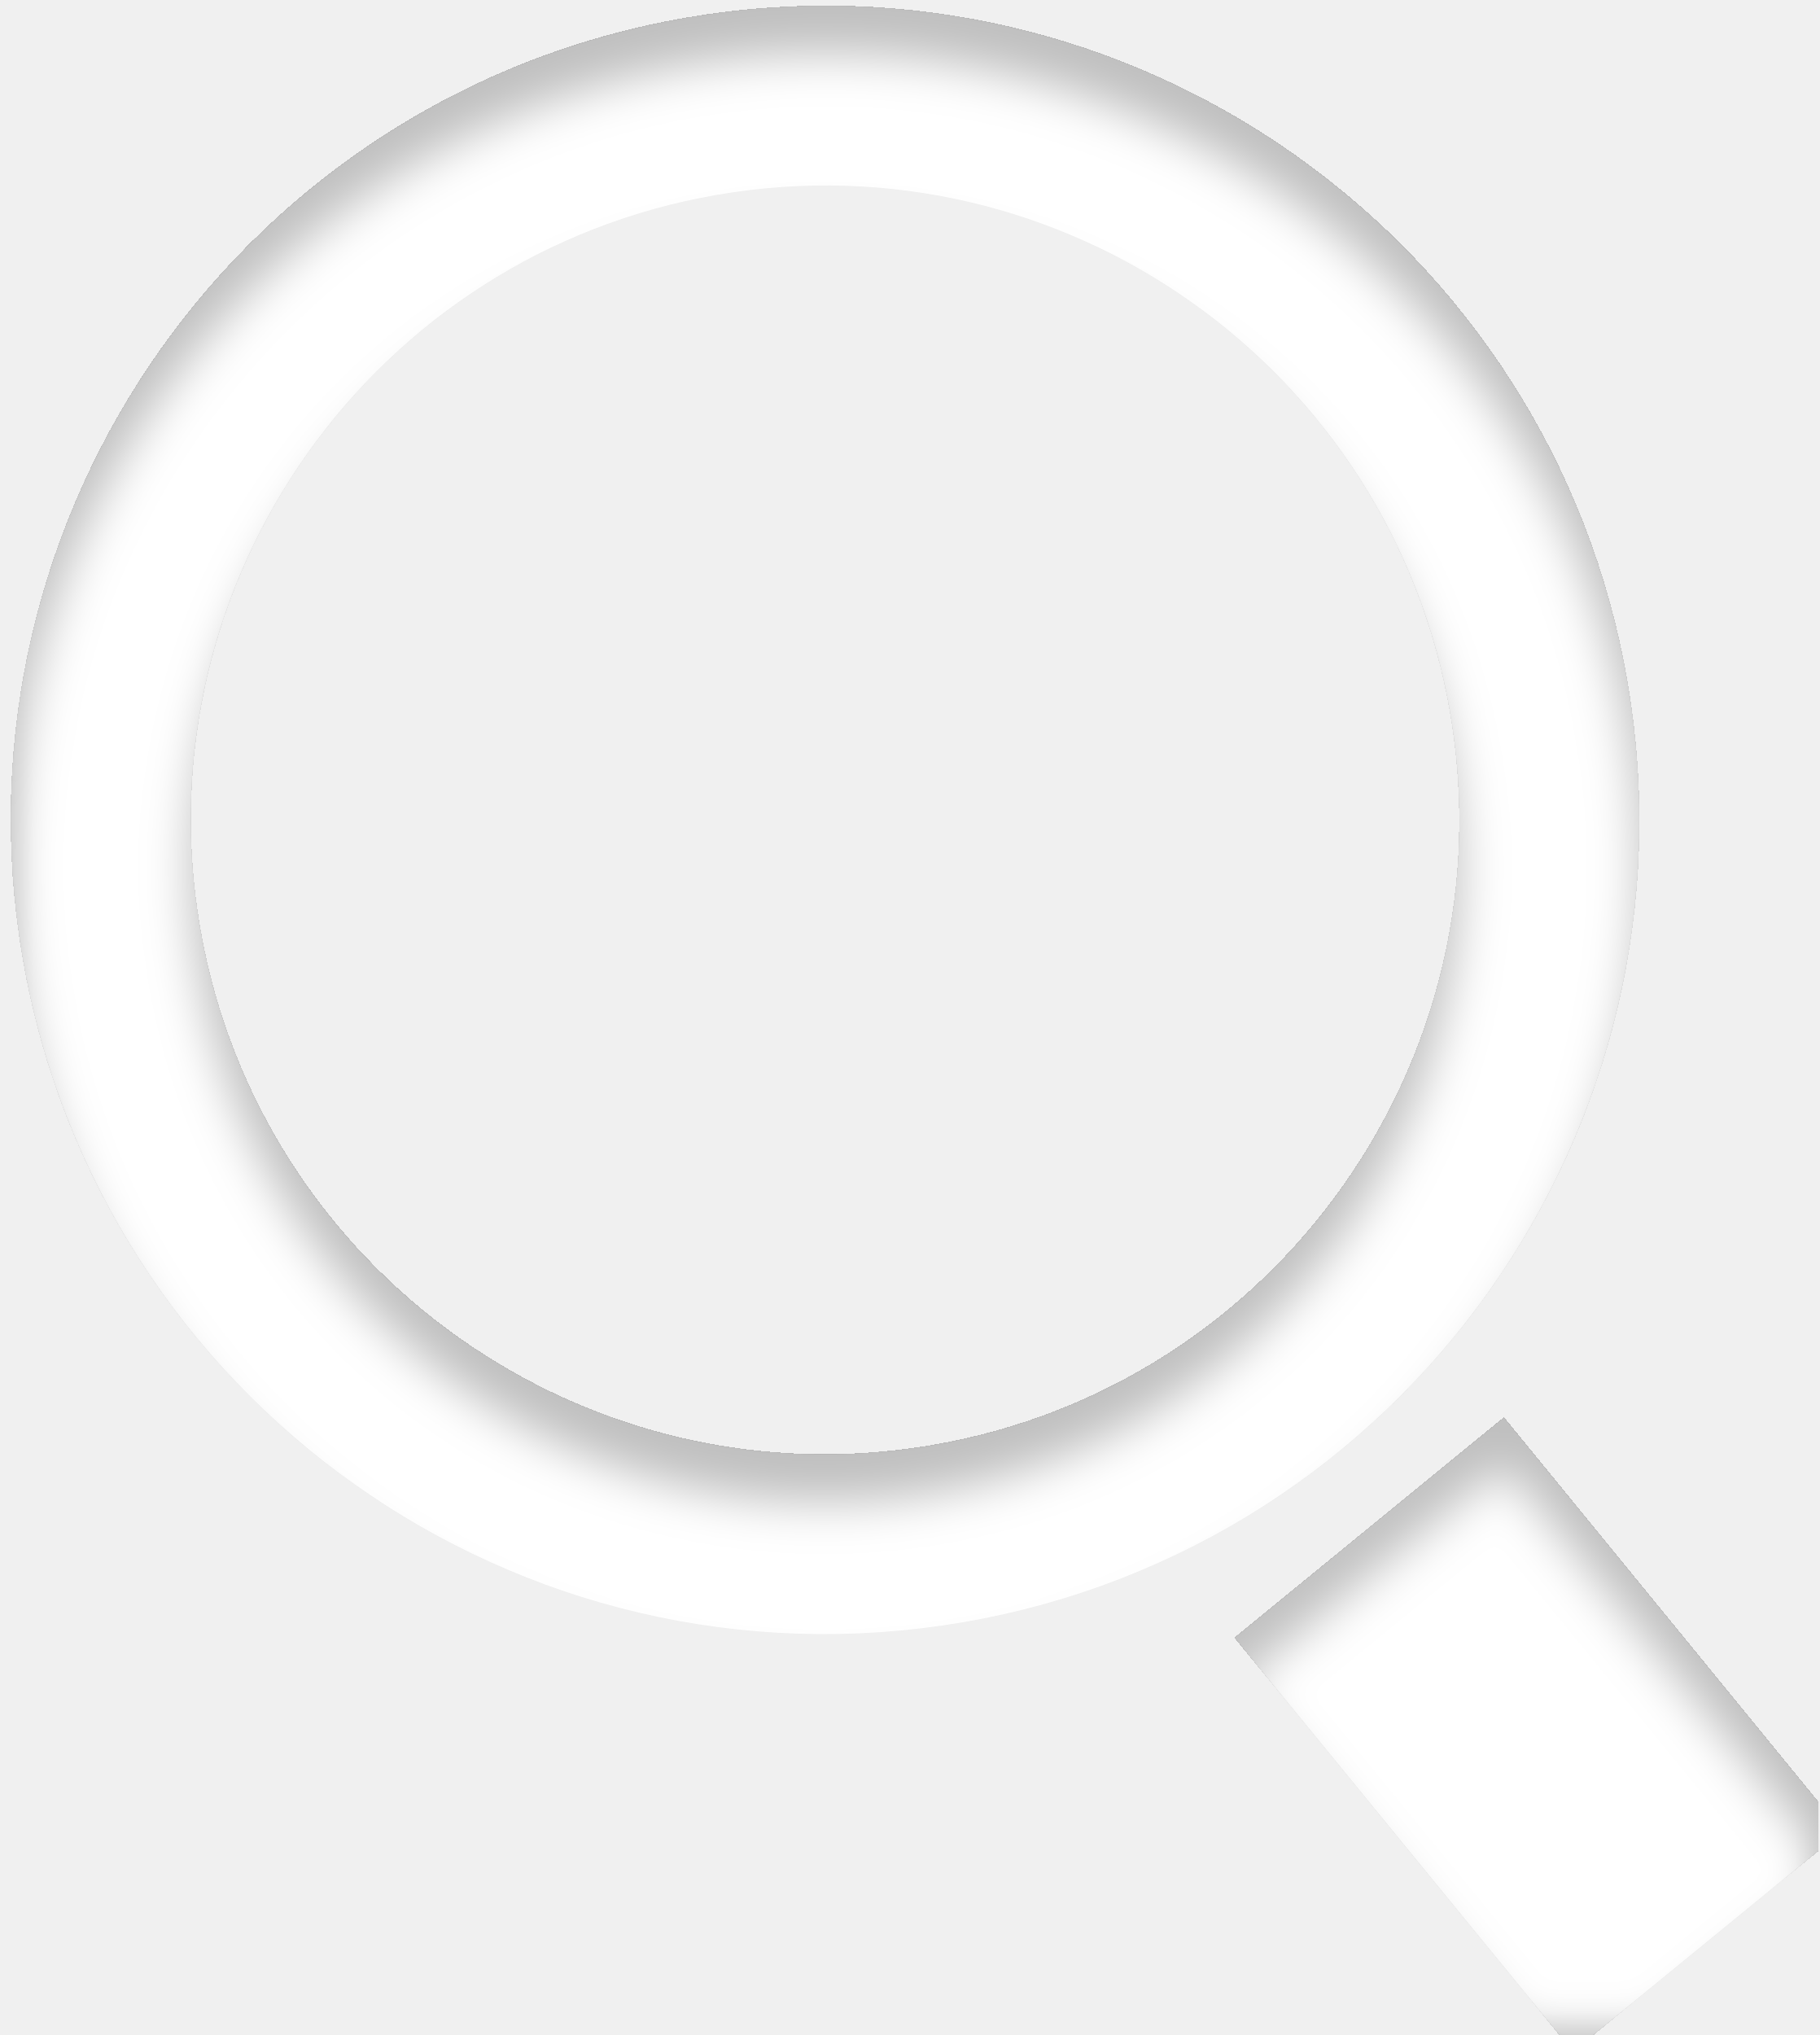
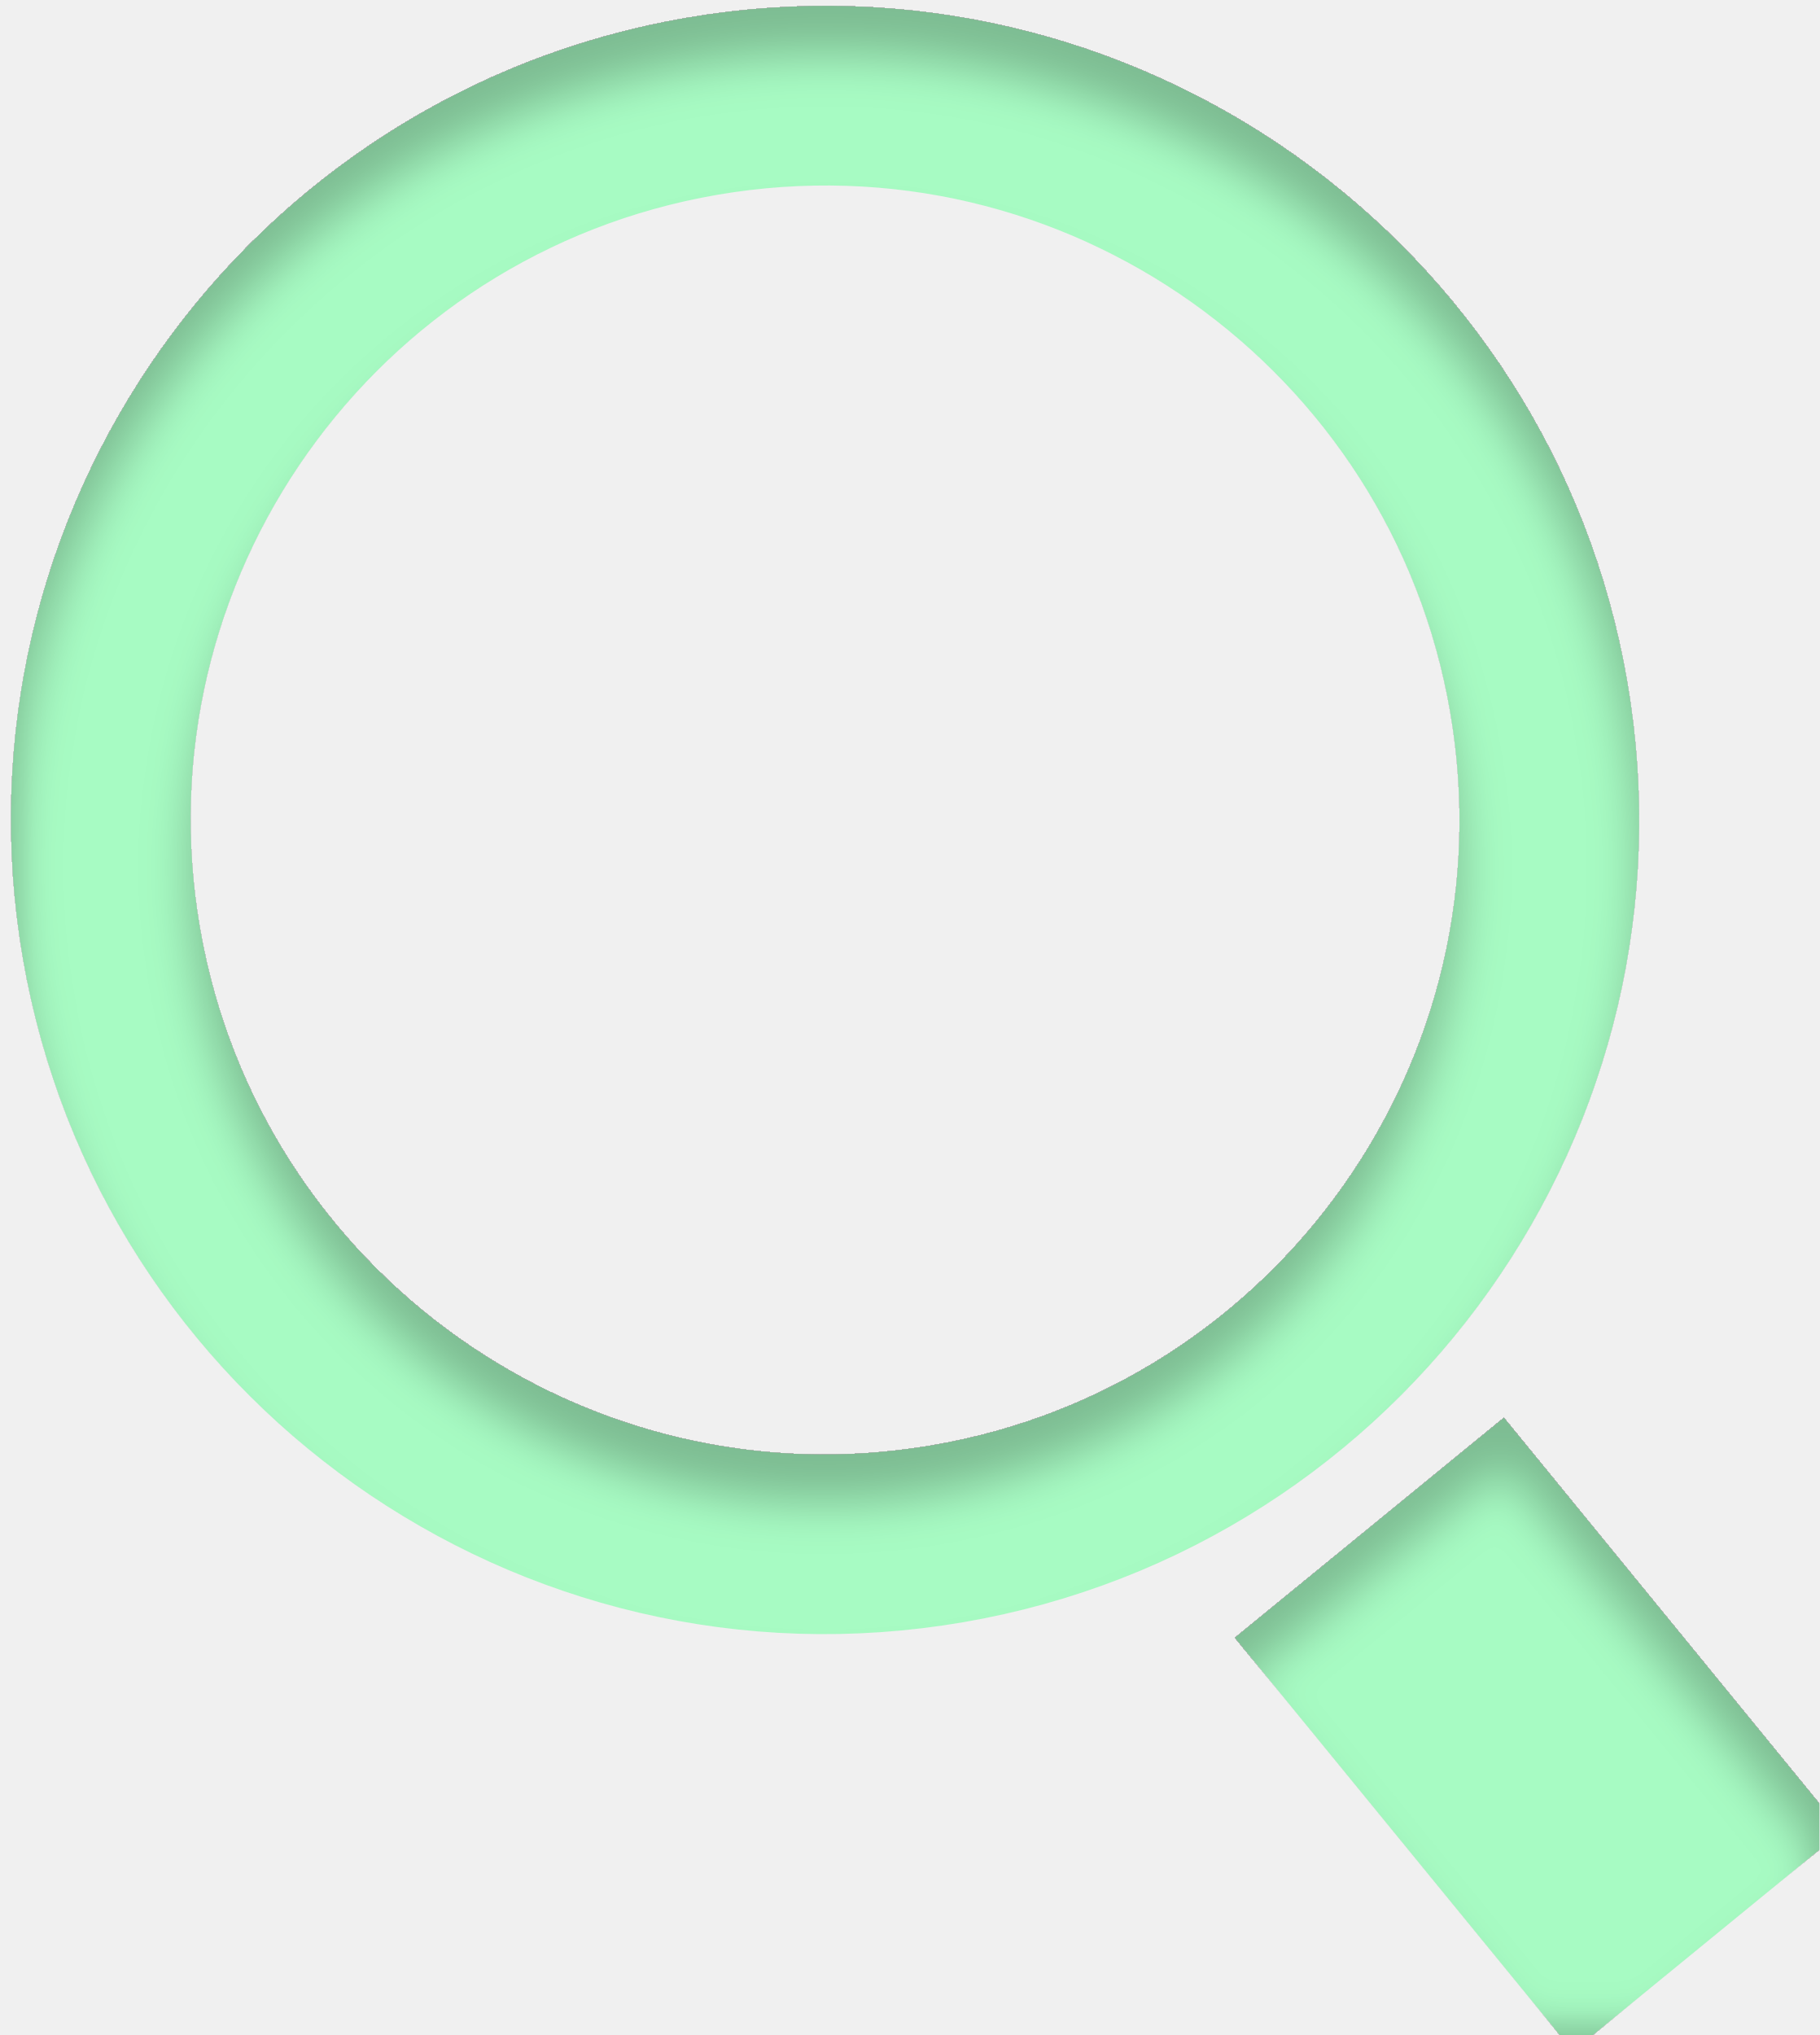
<svg xmlns="http://www.w3.org/2000/svg" width="152" height="170" viewBox="0 0 152 170" fill="none">
-   <g filter="url(#filter0_i_14_7)">
-     <path d="M128.794 59.763C133.621 92.825 110.732 123.541 77.669 128.369C44.607 133.196 13.891 110.307 9.063 77.245C4.236 44.182 27.125 13.466 60.187 8.638C93.25 3.811 123.966 26.7 128.794 59.763ZM132.474 160.8L113.726 137.873L124.58 128.997L143.328 151.924L132.474 160.8Z" stroke="white" stroke-width="15" />
+   <g clip-path="url(#clip0_126_2)">
+     <g filter="url(#filter0_i_126_2)">
+       <path d="M128.794 59.763C133.621 92.825 110.732 123.541 77.669 128.369C44.607 133.196 13.891 110.307 9.063 77.245C4.236 44.182 27.125 13.466 60.187 8.638C93.25 3.811 123.966 26.7 128.794 59.763ZM132.474 160.8L113.726 137.873L124.58 128.997L143.328 151.924L132.474 160.8Z" stroke="#A7FBC3" stroke-width="15" />
+     </g>
  </g>
  <defs>
-     <filter id="filter0_i_14_7" x="0.919" y="0.495" width="150.927" height="172.823" filterUnits="userSpaceOnUse" color-interpolation-filters="sRGB">
+     <filter id="filter0_i_126_2" x="0.919" y="0.495" width="152.962" height="174.859" filterUnits="userSpaceOnUse" color-interpolation-filters="sRGB">
      <feFlood flood-opacity="0" result="BackgroundImageFix" />
      <feBlend mode="normal" in="SourceGraphic" in2="BackgroundImageFix" result="shape" />
      <feColorMatrix in="SourceAlpha" type="matrix" values="0 0 0 0 0 0 0 0 0 0 0 0 0 0 0 0 0 0 127 0" result="hardAlpha" />
      <feOffset dy="4" />
      <feGaussianBlur stdDeviation="2" />
      <feComposite in2="hardAlpha" operator="arithmetic" k2="-1" k3="1" />
      <feColorMatrix type="matrix" values="0 0 0 0 0 0 0 0 0 0 0 0 0 0 0 0 0 0 0.25 0" />
-       <feBlend mode="normal" in2="shape" result="effect1_innerShadow_14_7" />
+       <feBlend mode="normal" in2="shape" result="effect1_innerShadow_126_2" />
    </filter>
+     <clipPath id="clip0_126_2">
+       <rect width="152" height="170" fill="white" />
+     </clipPath>
  </defs>
</svg>
